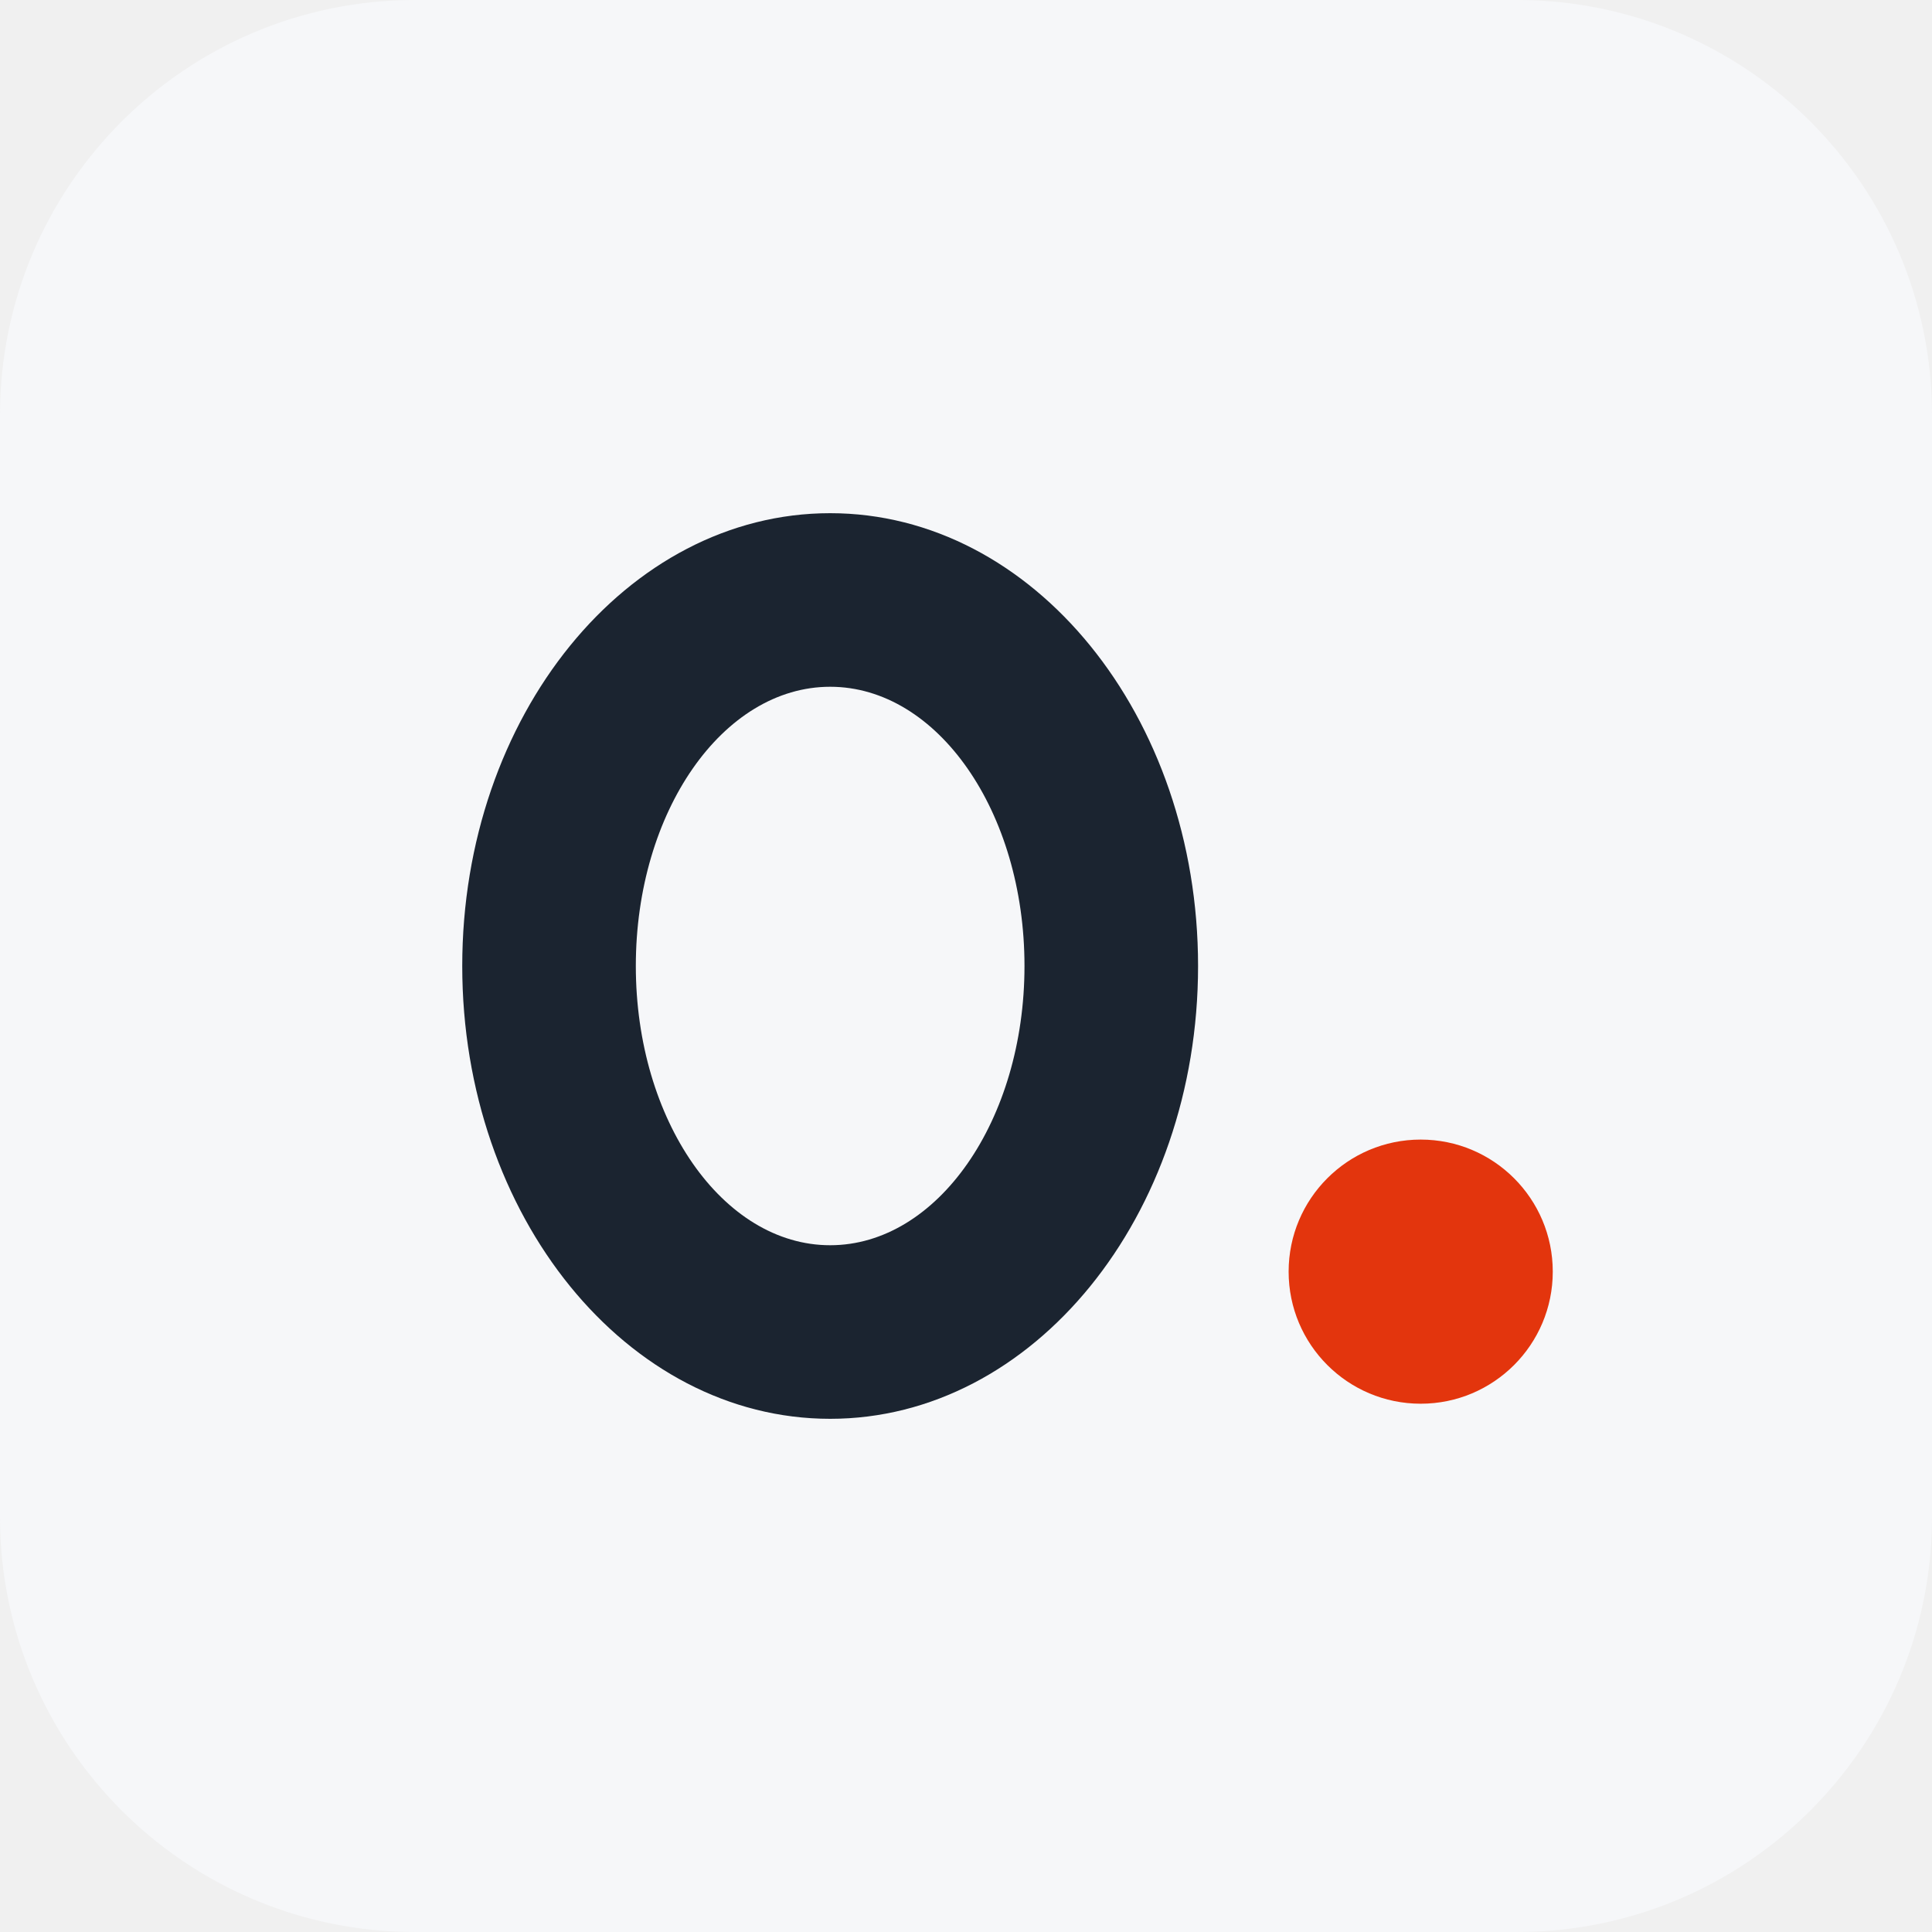
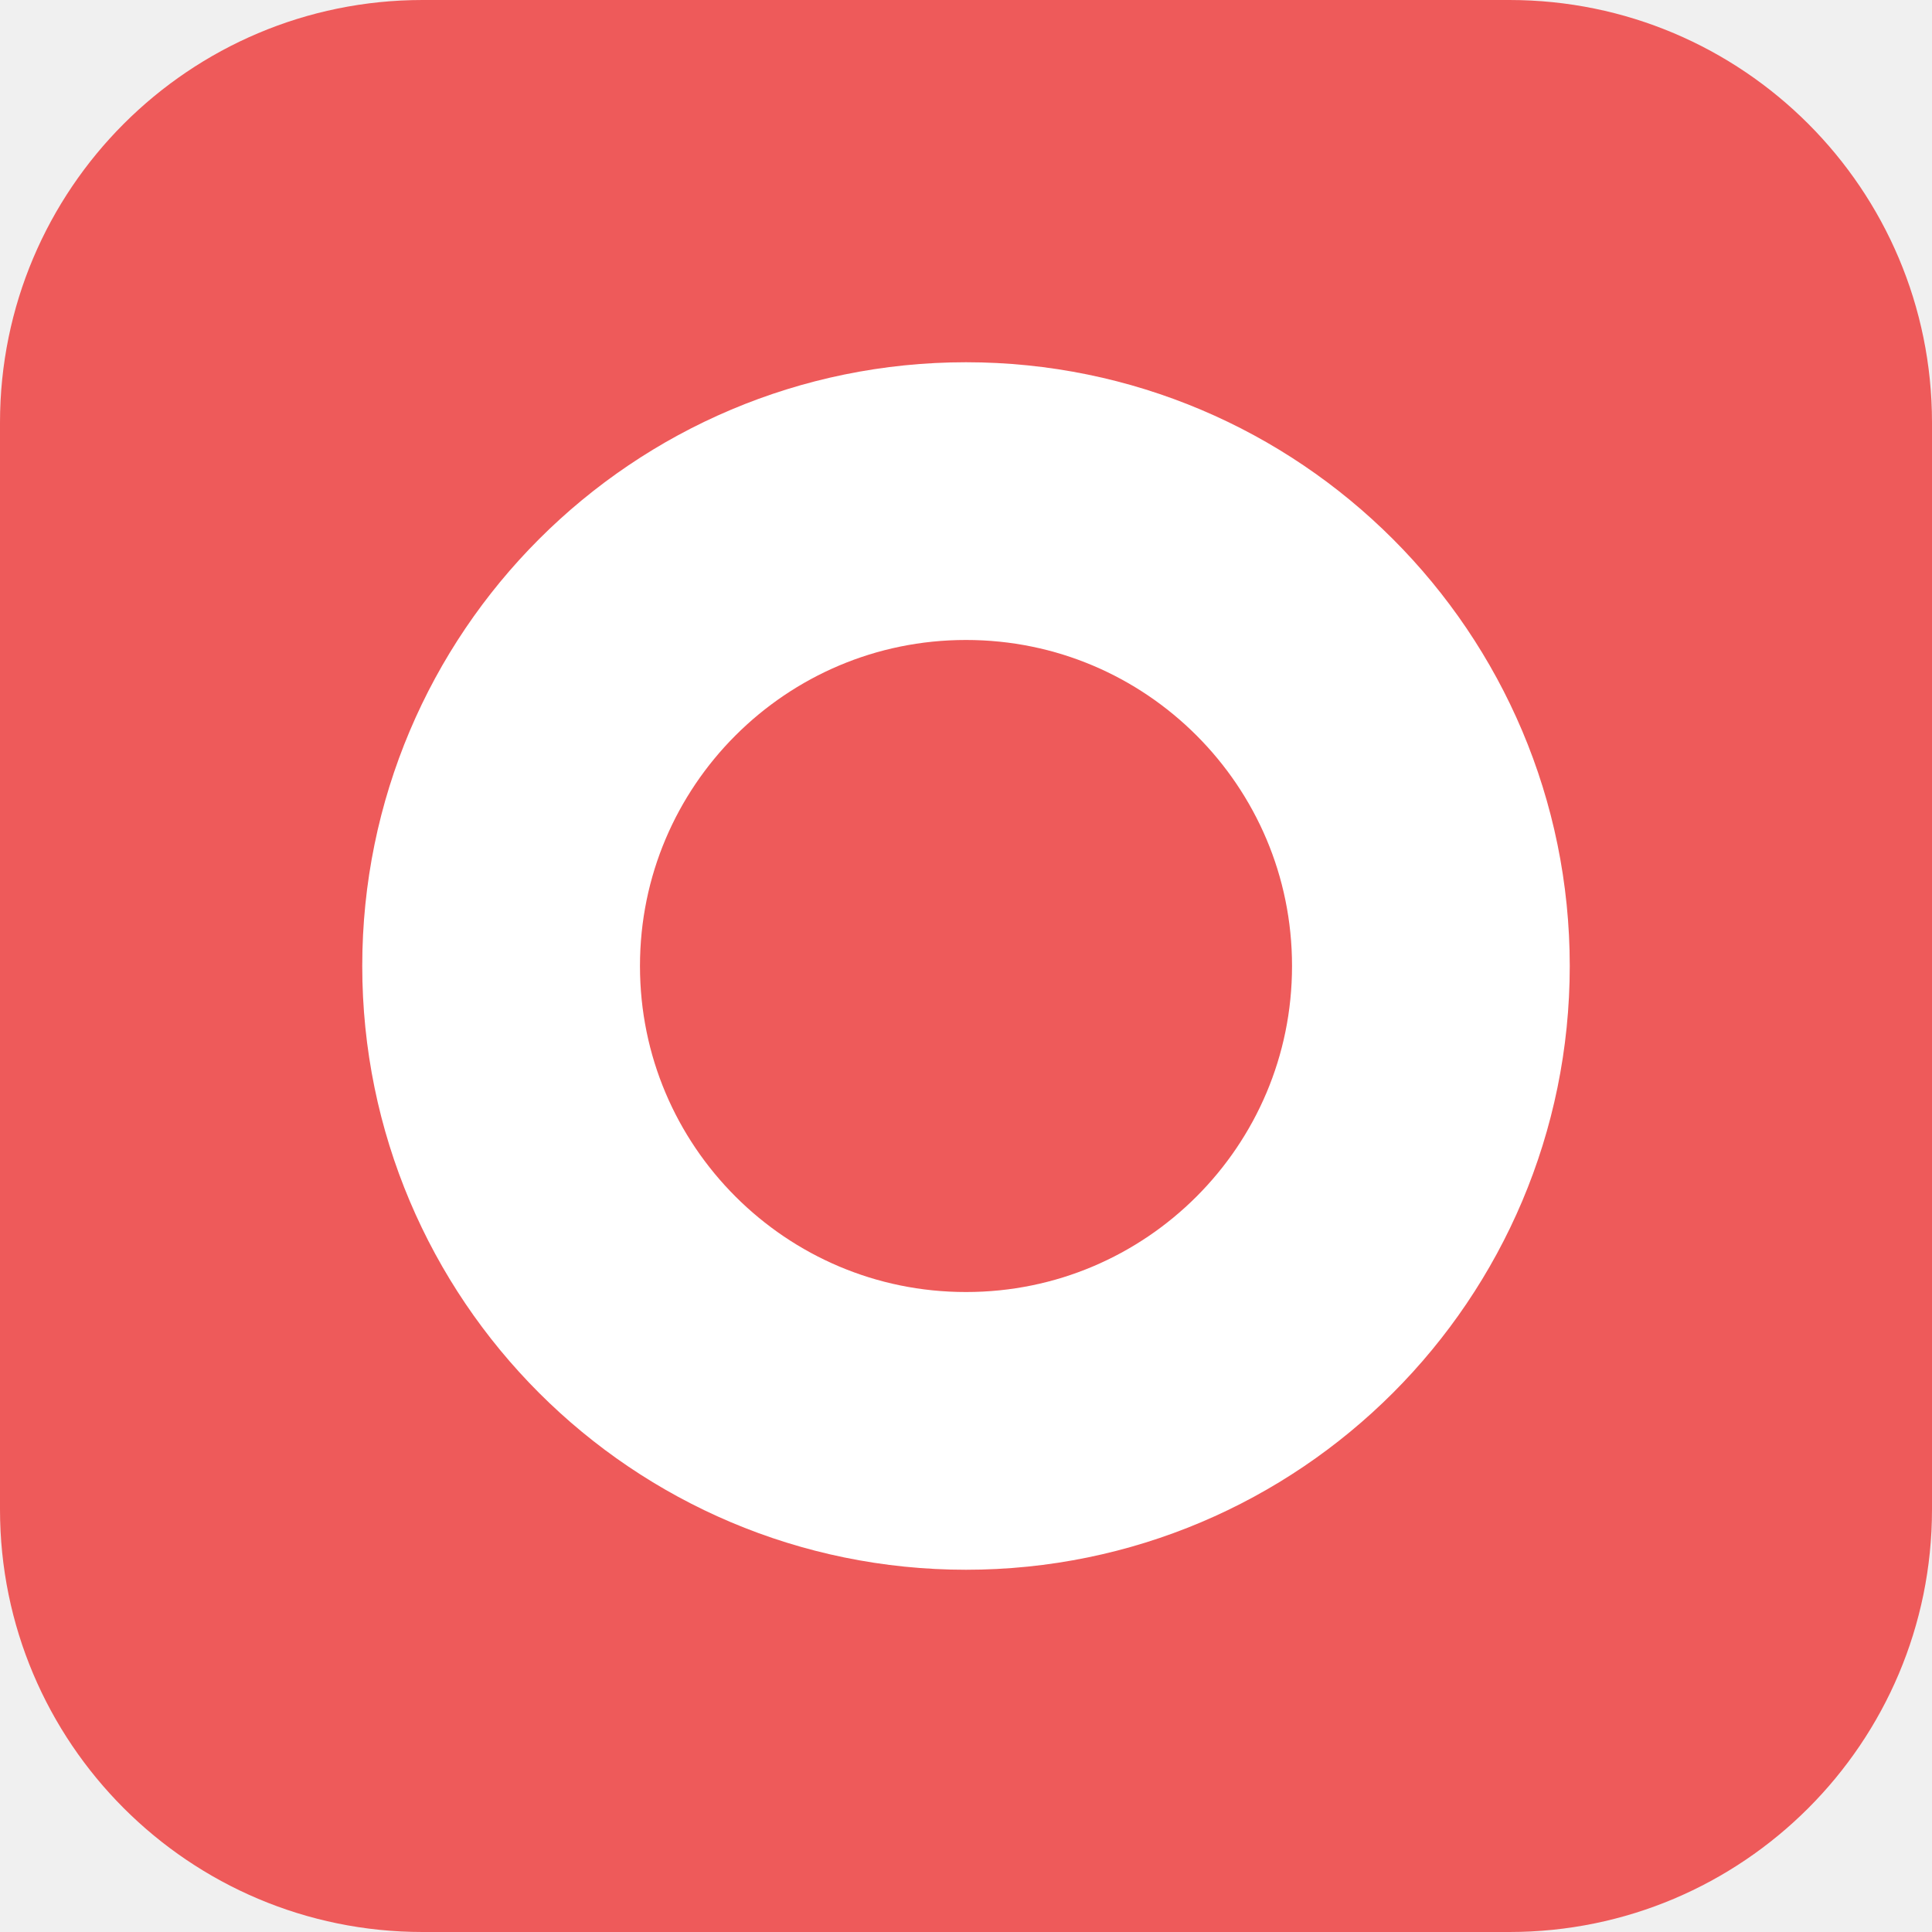
- <svg xmlns="http://www.w3.org/2000/svg" width="32" height="32" viewBox="0 0 1024 1024">
-   <rect width="1024" height="1024" rx="220" fill="#F6F7F9" />
-   <path fill="#1B2430" fill-rule="evenodd" d="M 245.000,512.000 A 195.000,240.000 0 1 1 635.000,512.000 A 195.000,240.000 0 1 1 245.000,512.000 Z M 337.000,512.000 A 103.000,148.000 0 1 0 543.000,512.000 A 103.000,148.000 0 1 0 337.000,512.000 Z" />
-   <circle cx="753" cy="674" r="70" fill="#E3350D" />
+ <svg xmlns="http://www.w3.org/2000/svg" width="32" height="32" viewBox="0 0 32 32">
+   <rect width="32" height="32" rx="7" fill="#ee5a5a" />
+   <circle cx="16" cy="16" r="7.7" fill="none" stroke="#ffffff" stroke-width="4.6" />
</svg>
